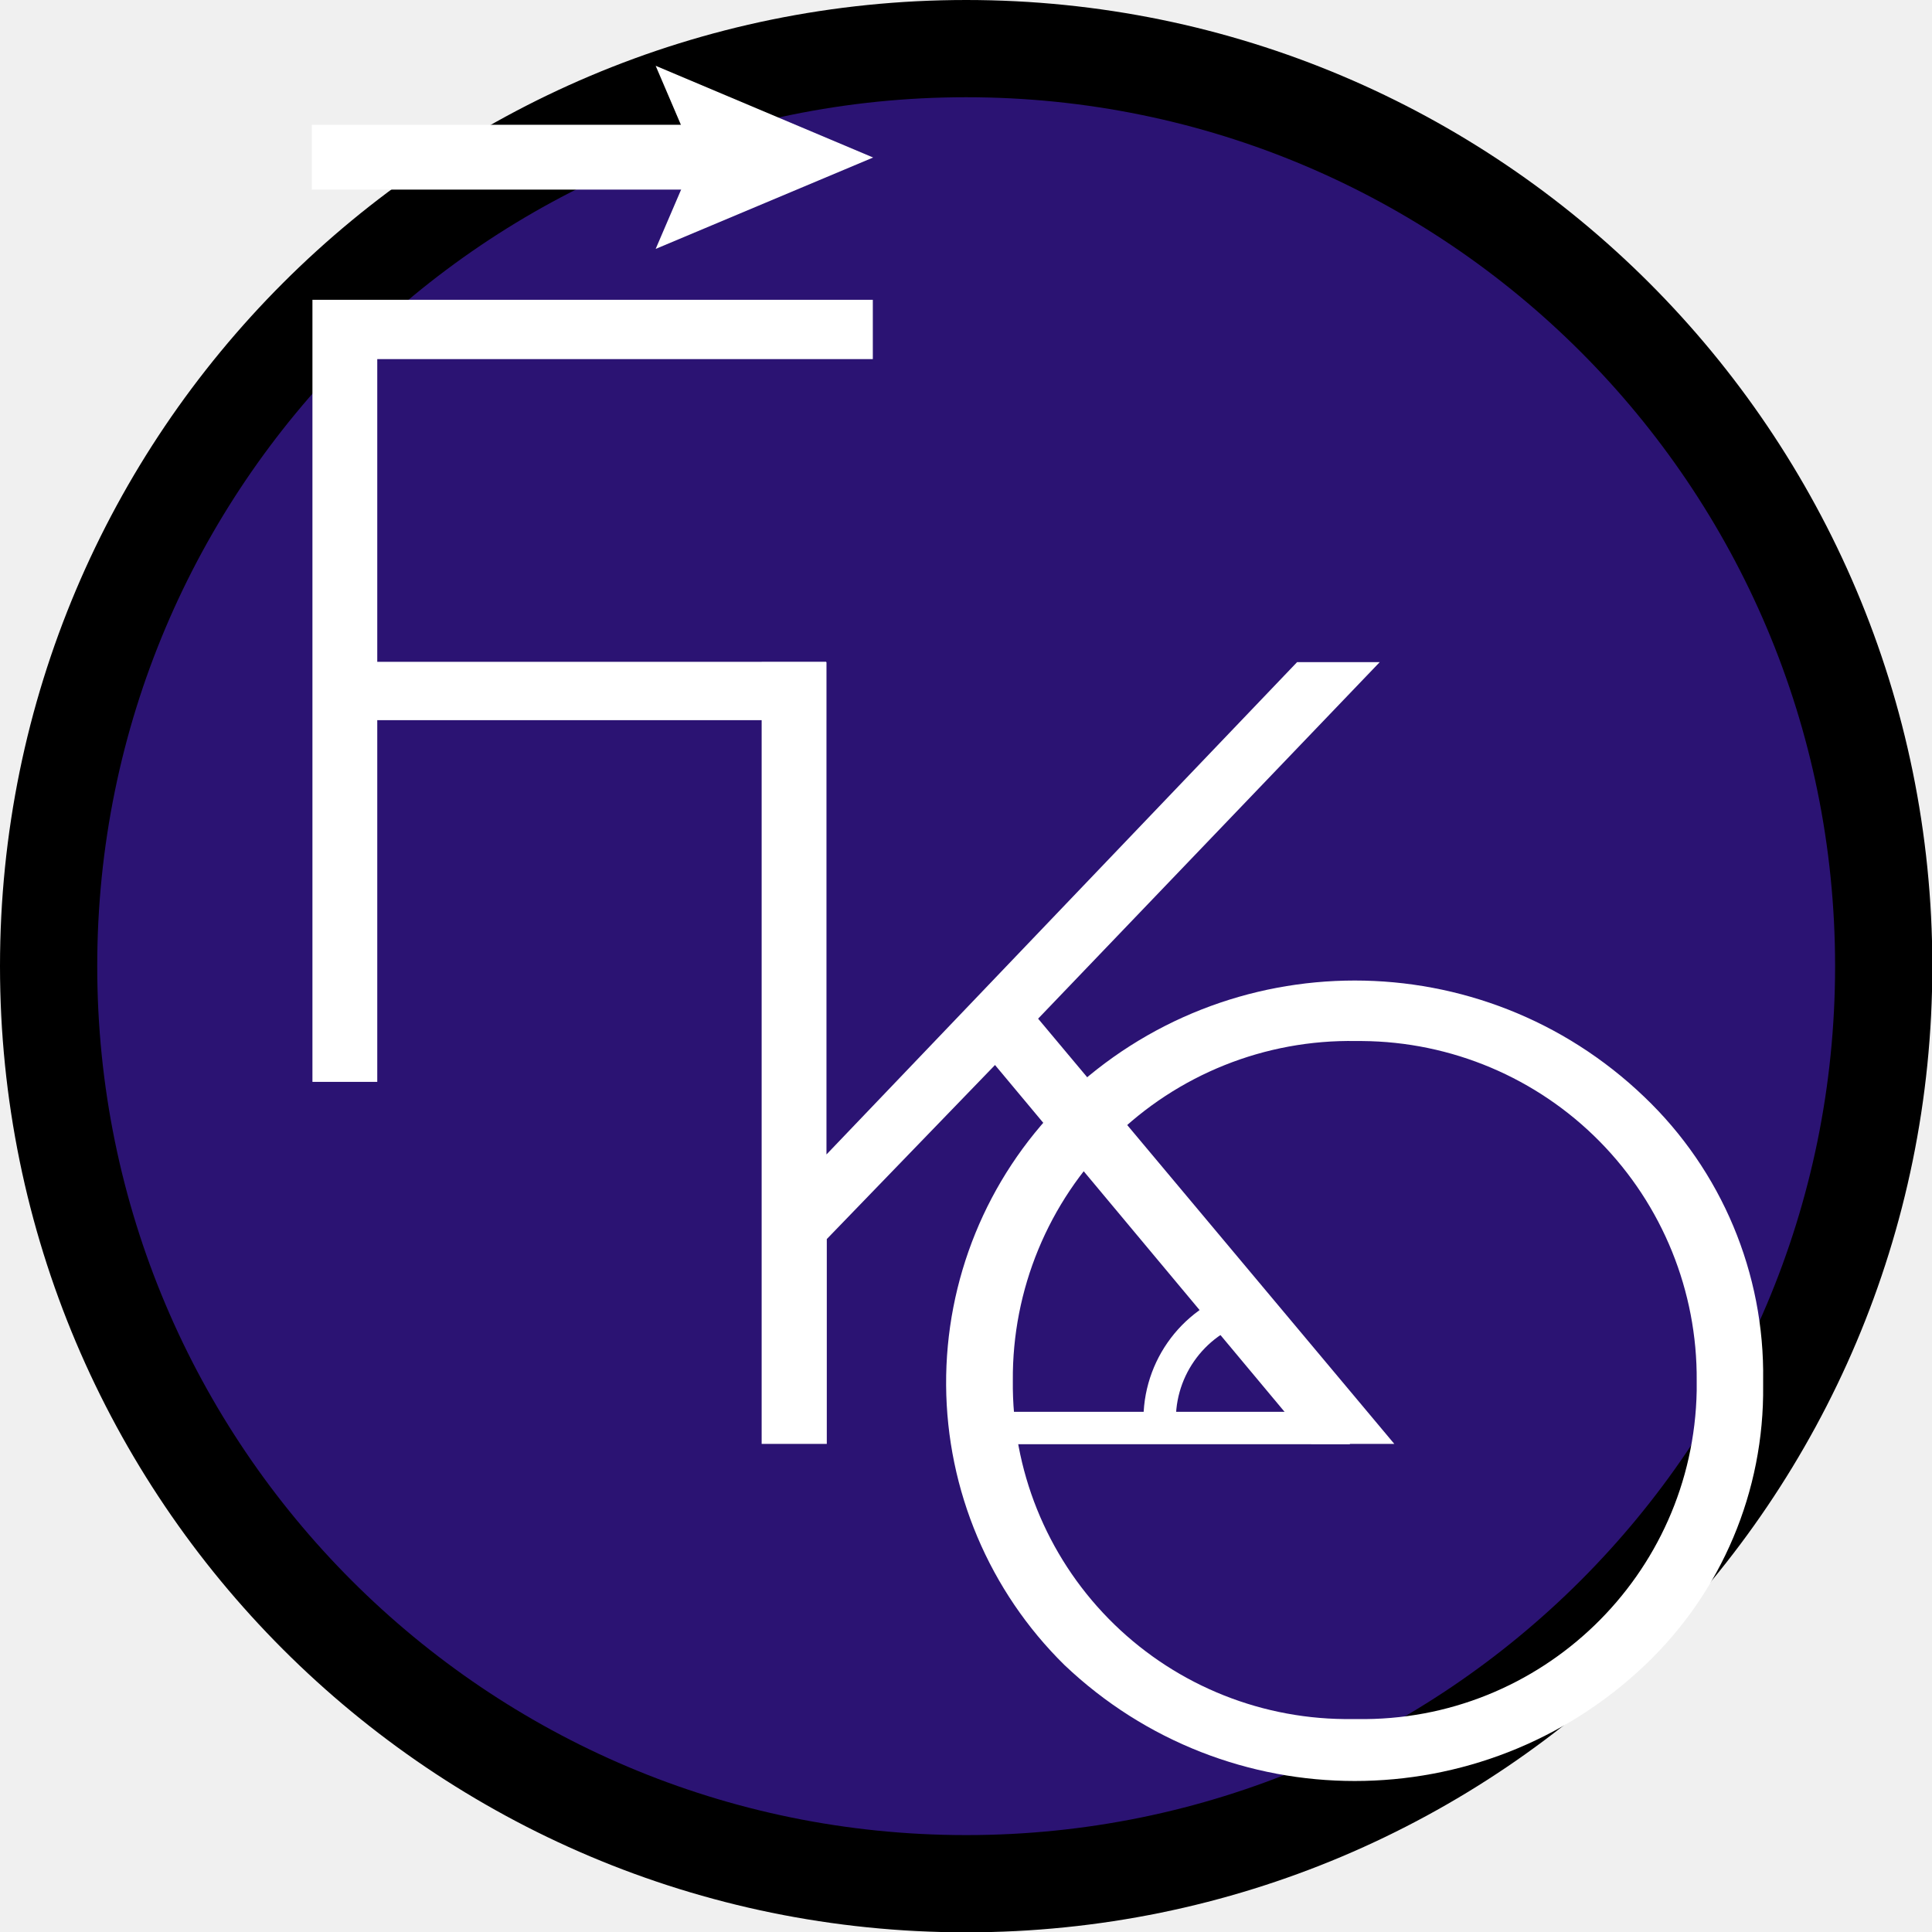
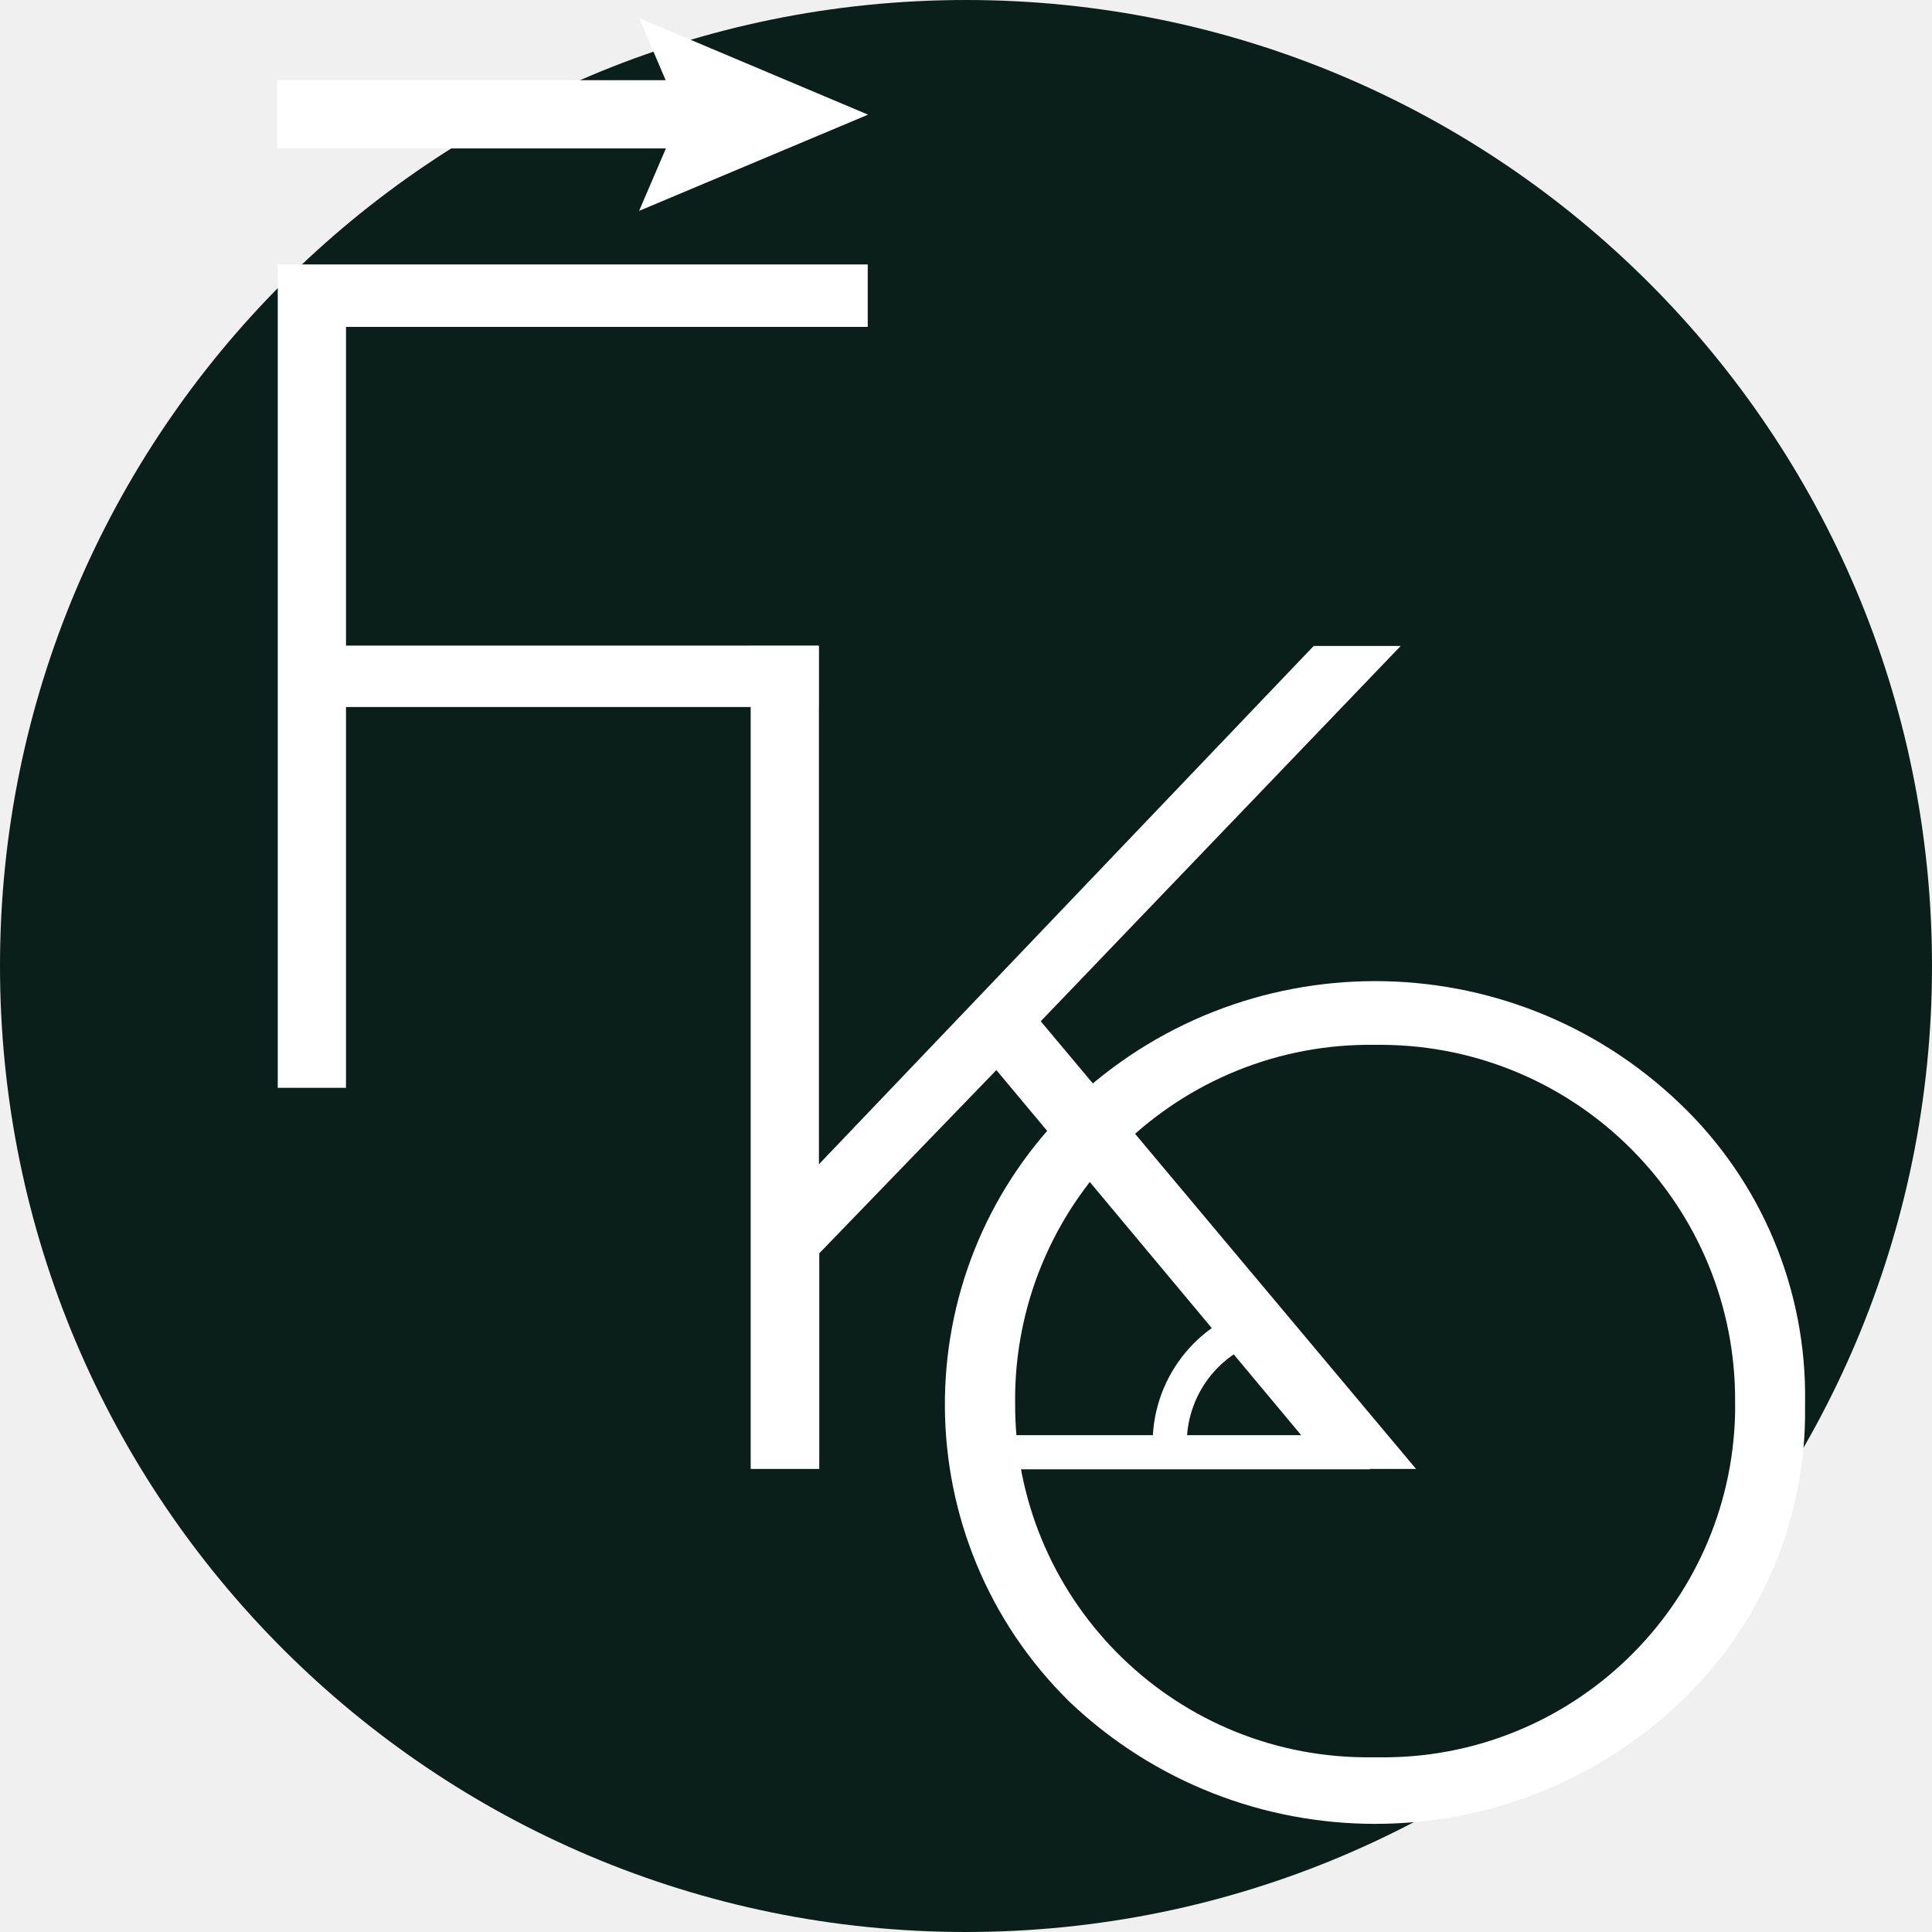
- <svg xmlns="http://www.w3.org/2000/svg" id="svg8" viewBox="0 0 59.61 59.61">
+ <svg xmlns="http://www.w3.org/2000/svg" id="svg8" viewBox="0 0 56.62 56.62">
  <defs>
-     <style>.cls-1{fill:#2b1373;stroke:#000;stroke-width:3px;}.cls-1,.cls-3{stroke-miterlimit:10;}.cls-2{fill:#fff;}.cls-3,.cls-4{fill:none;stroke:#fff;}.cls-4{stroke-width:2px;}</style>
+     <style>.cls-1{fill:#0a1f19;}.cls-2{fill:#fff;}.cls-3,.cls-4{fill:none;stroke:#fff;}.cls-3{stroke-miterlimit:10;}.cls-4{stroke-width:2px;}</style>
  </defs>
-   <circle class="cls-1" cx="29.81" cy="29.81" r="28.31" />
+   <circle class="cls-1" cx="28.31" cy="28.31" r="28.31" />
  <g id="text5059">
-     <path class="cls-2" d="M42.91,23.5v1.83H27.62v9.34H41.47v1.8H27.62V47.63h-2V23.5Z" transform="translate(-15.98 -14.25)" />
+     <path class="cls-2" d="M26.93,9.25v1.83H11.64v9.34H25.49v1.8H11.64V33.38h-2V9.25Z" transform="translate(-1.5 -1.5)" />
  </g>
  <g id="text5067">
-     <path class="cls-2" d="M48.85,48.09a12.91,12.91,0,0,1,17.86,0,11.84,11.84,0,0,1,3.67,8.75V57a11.7,11.7,0,0,1-3.64,8.62,13,13,0,0,1-17.92,0,12.22,12.22,0,0,1-.11-17.31Zm-1.62,8.76A10.33,10.33,0,0,0,57.46,67.29h.38A10.32,10.32,0,0,0,68.33,57.16v-.31A10.4,10.4,0,0,0,58,46.37h-.18A10.4,10.4,0,0,0,47.23,56.85Z" transform="translate(-15.98 -14.25)" />
+     <path class="cls-2" d="M32.87,33.84a12.91,12.91,0,0,1,17.86,0,11.84,11.84,0,0,1,3.67,8.75v.16a11.7,11.7,0,0,1-3.64,8.62,13,13,0,0,1-17.92,0,12.22,12.22,0,0,1-.14-17.28l0,0ZM31.25,42.6A10.33,10.33,0,0,0,41.47,53h.39A10.32,10.32,0,0,0,52.35,42.91V42.6A10.41,10.41,0,0,0,42,32.12h-.19A10.41,10.41,0,0,0,31.25,42.33Z" transform="translate(-1.5 -1.5)" />
  </g>
  <g id="text5071">
-     <path class="cls-2" d="M39.48,58.8V34.68h2V49.87L56,34.68h2.55l-10.54,11L59,58.8H56.44L46.68,47.11l-5.19,5.37V58.8Z" transform="translate(-15.98 -14.25)" />
+     <path class="cls-2" d="M23.5,44.55V20.43h2V35.62L40,20.43h2.55L32,31.43,43,44.55H40.46L30.7,32.86l-5.19,5.37v6.32Z" transform="translate(-1.5 -1.5)" />
  </g>
-   <line class="cls-3" x1="41.65" y1="44.06" x2="29.81" y2="44.06" />
-   <path class="cls-3" d="M51.77,58.31a3.65,3.65,0,0,1,2.62-3.77" transform="translate(-15.98 -14.25)" />
-   <line class="cls-4" x1="9.62" y1="4.85" x2="22.38" y2="4.85" />
-   <polygon class="cls-2" points="20.23 7.68 21.44 4.86 20.23 2.03 26.94 4.86 20.23 7.68" />
+   <line class="cls-3" x1="40.15" y1="42.56" x2="28.31" y2="42.56" />
+   <path class="cls-3" d="M35.79,44.06a3.65,3.65,0,0,1,2.62-3.77" transform="translate(-1.5 -1.5)" />
+   <line class="cls-4" x1="8.12" y1="3.35" x2="20.88" y2="3.35" />
+   <polygon class="cls-2" points="18.73 6.18 19.94 3.36 18.73 0.53 25.44 3.36 18.73 6.18" />
</svg>
